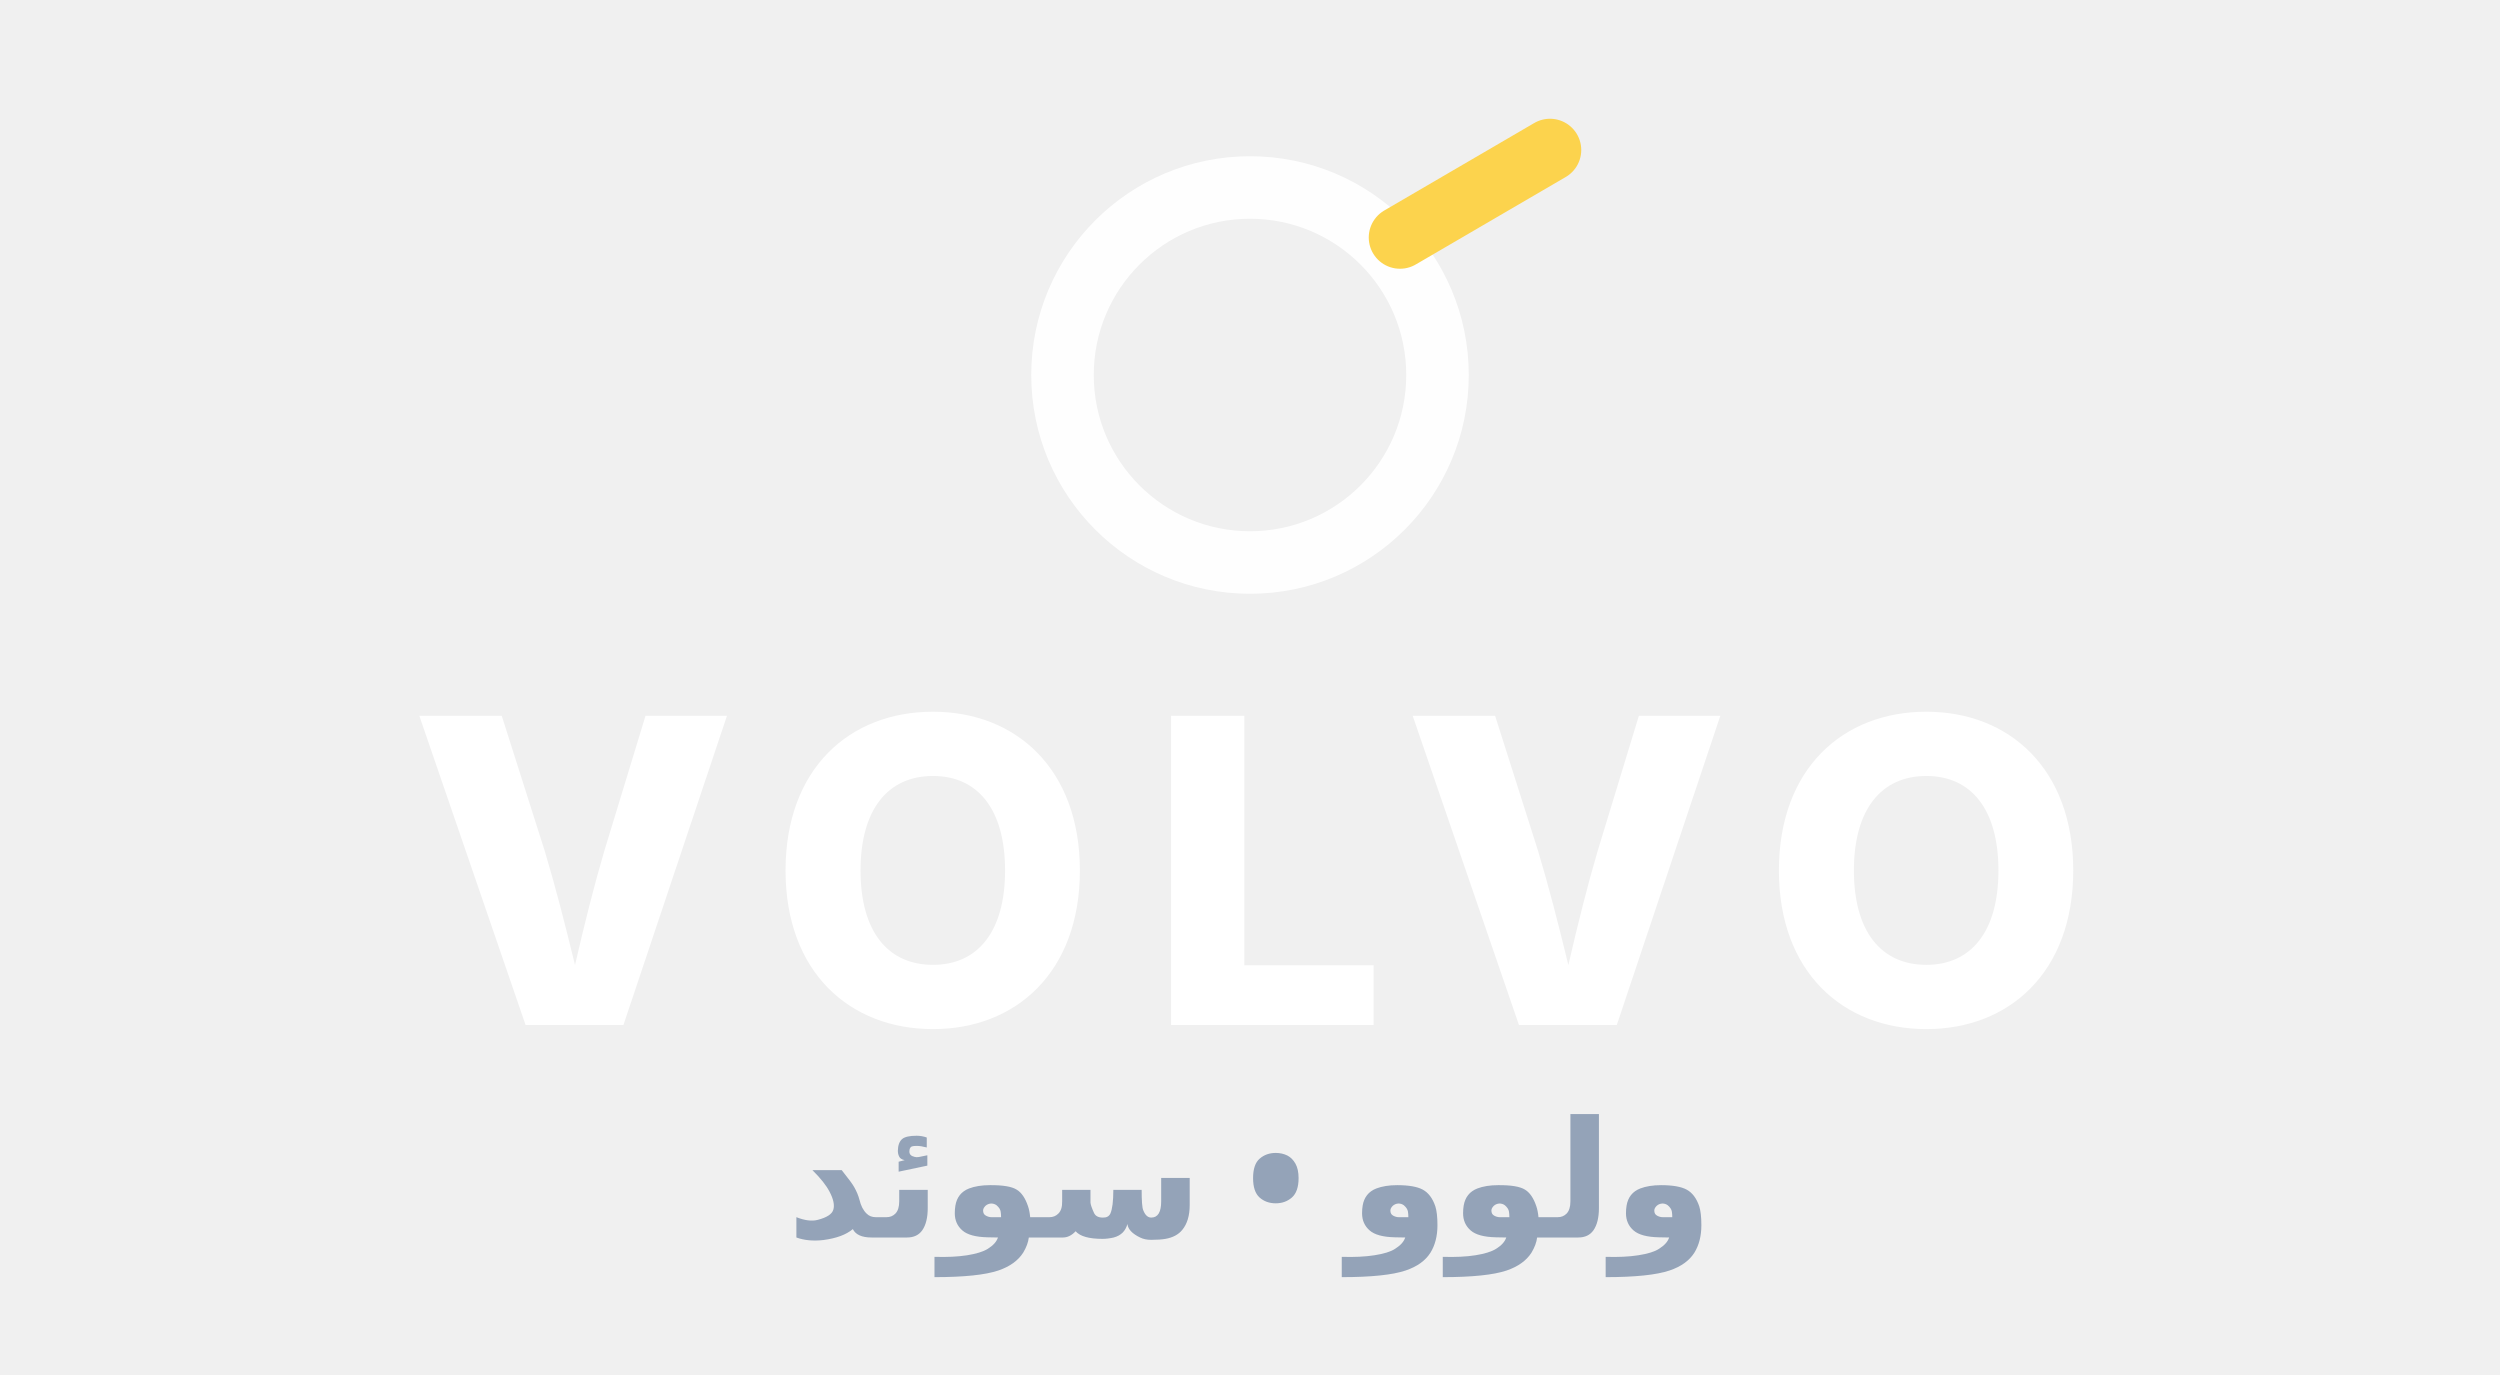
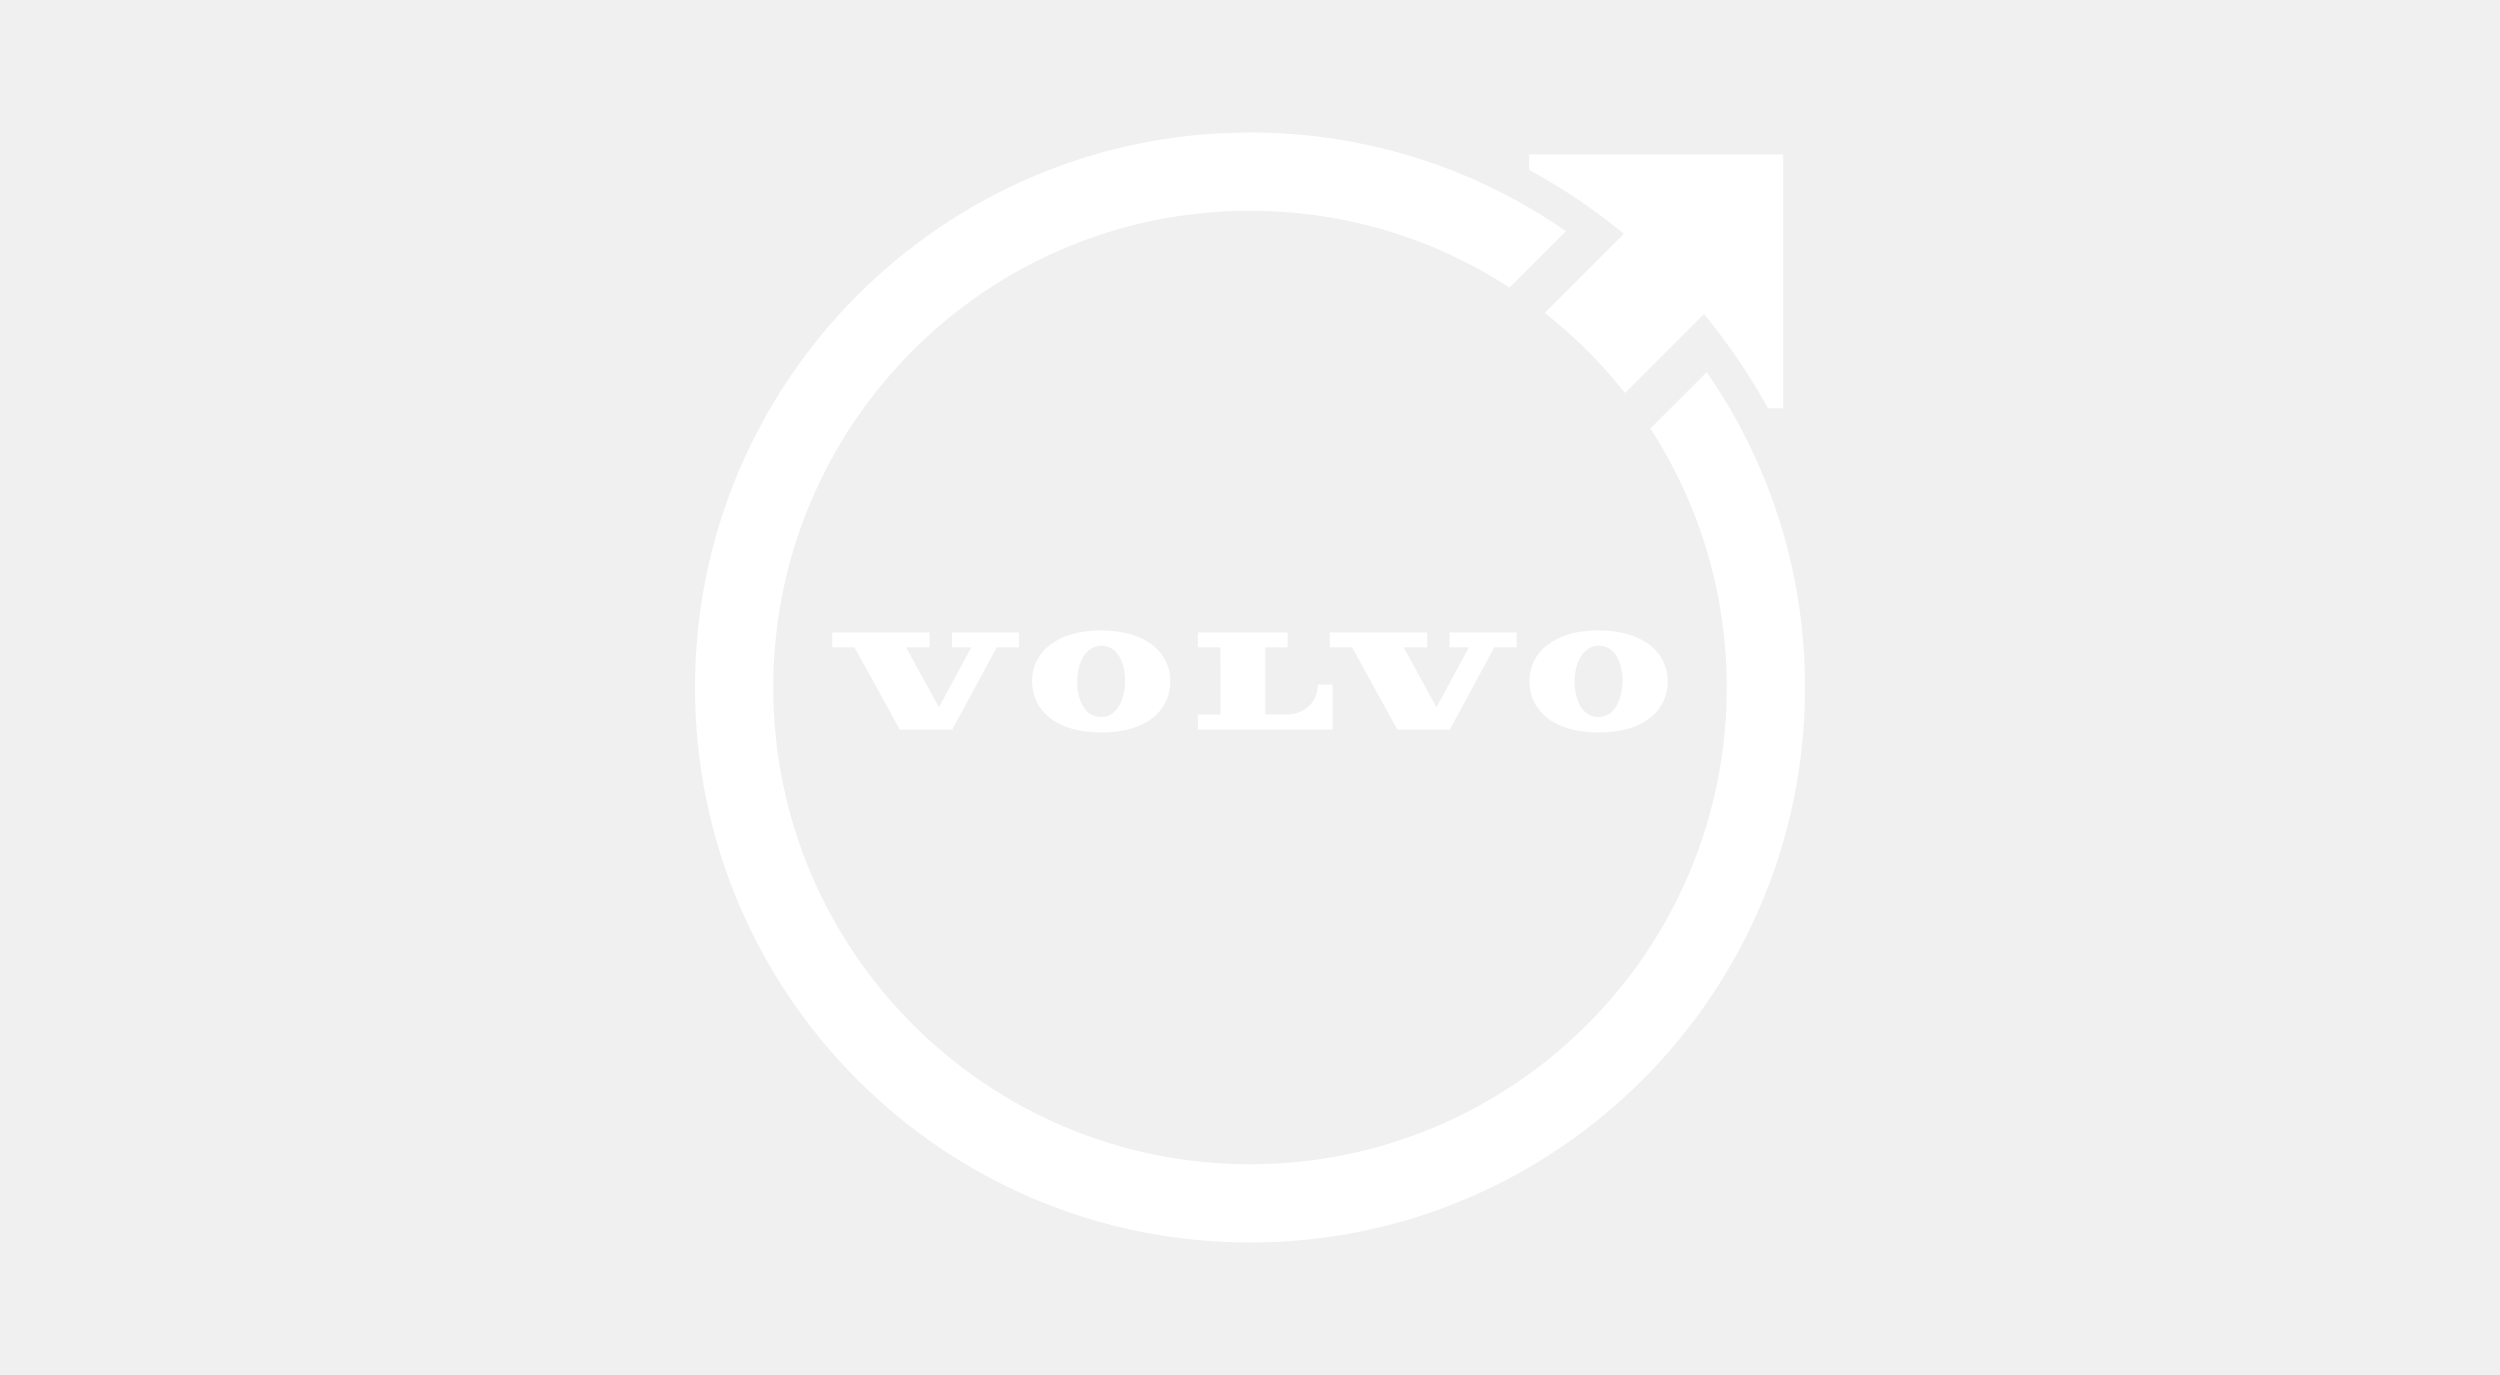
<svg xmlns="http://www.w3.org/2000/svg" viewBox="0 0 200 110" width="200" height="110" role="img" aria-label="ولوو">
-   <g fill="none" stroke="#FFFFFF" stroke-width="5" stroke-linecap="round">
-     <circle cx="100" cy="30" r="15" opacity="0.95" />
-     <path d="M112 19 L124 12" stroke="#FCD34D" />
+   <g transform="translate(55.6 10.6) scale(3.7)">
+     <path d="M10.873 12.584h.49l-.001-1.452h-.489v-.322h1.94v.322h-.483v1.451h.449c.415 0 .687-.274.687-.646h.32v.972h-2.913v-.325zm4.313.327h1.134l.962-1.779h.482v-.322h-1.45v.322h.419l-.701 1.295-.71-1.295h.51l-.002-.322h-2.104v.322h.482l.978 1.779zM5.073 10.81H2.968v.322h.481l.98 1.779h1.133l.962-1.779h.482v-.322h-1.45v.322h.418l-.7 1.295-.71-1.295h.509v-.322zm3.707-.044c.975 0 1.498.486 1.498 1.096 0 .618-.494 1.111-1.493 1.111-.999 0-1.497-.493-1.497-1.111 0-.61.517-1.096 1.492-1.096zm.017.33c-.333-.005-.527.348-.534.753-.006.39.15.784.506.79.366.007.524-.39.53-.772.008-.405-.168-.764-.502-.77zm10.738-.33c.974 0 1.497.486 1.497 1.096 0 .618-.493 1.111-1.492 1.111-1 0-1.498-.493-1.498-1.111 0-.61.518-1.096 1.493-1.096zm-.517 1.083c-.007.39.15.784.506.79.366.007.524-.39.53-.772.008-.405-.168-.764-.502-.77-.333-.006-.527.347-.534.752zm2.857-6.667L20.656 6.4A10.26 10.26 0 0 1 22.308 12c0 5.693-4.615 10.308-10.308 10.308S1.692 17.693 1.692 12 6.307 1.692 12 1.692c2.07 0 3.996.61 5.611 1.66l1.219-1.219A11.944 11.944 0 0 0 12 0C5.373 0 0 5.373 0 12s5.373 12 12 12 12-5.373 12-12c0-2.533-.785-4.882-2.125-6.818zM18.036.472v.337c.728.394 1.413.859 2.047 1.382l-1.71 1.71a10.29 10.29 0 0 1 1.735 1.732l1.708-1.708c.524.636.989 1.322 1.384 2.038h.328V.473h-5.492z" fill="#FFFFFF" />
  </g>
-   <text x="100" y="82" text-anchor="middle" font-family="Inter, 'Segoe UI', Helvetica, Arial, sans-serif" font-size="34" font-weight="800" letter-spacing="4" fill="#FFFFFF">VOLVO</text>
-   <text x="100" y="99" text-anchor="middle" font-family="Vazirmatn, Tahoma, sans-serif" font-size="13" font-weight="600" fill="#94A3B8">ولوو • سوئد</text>
</svg>
